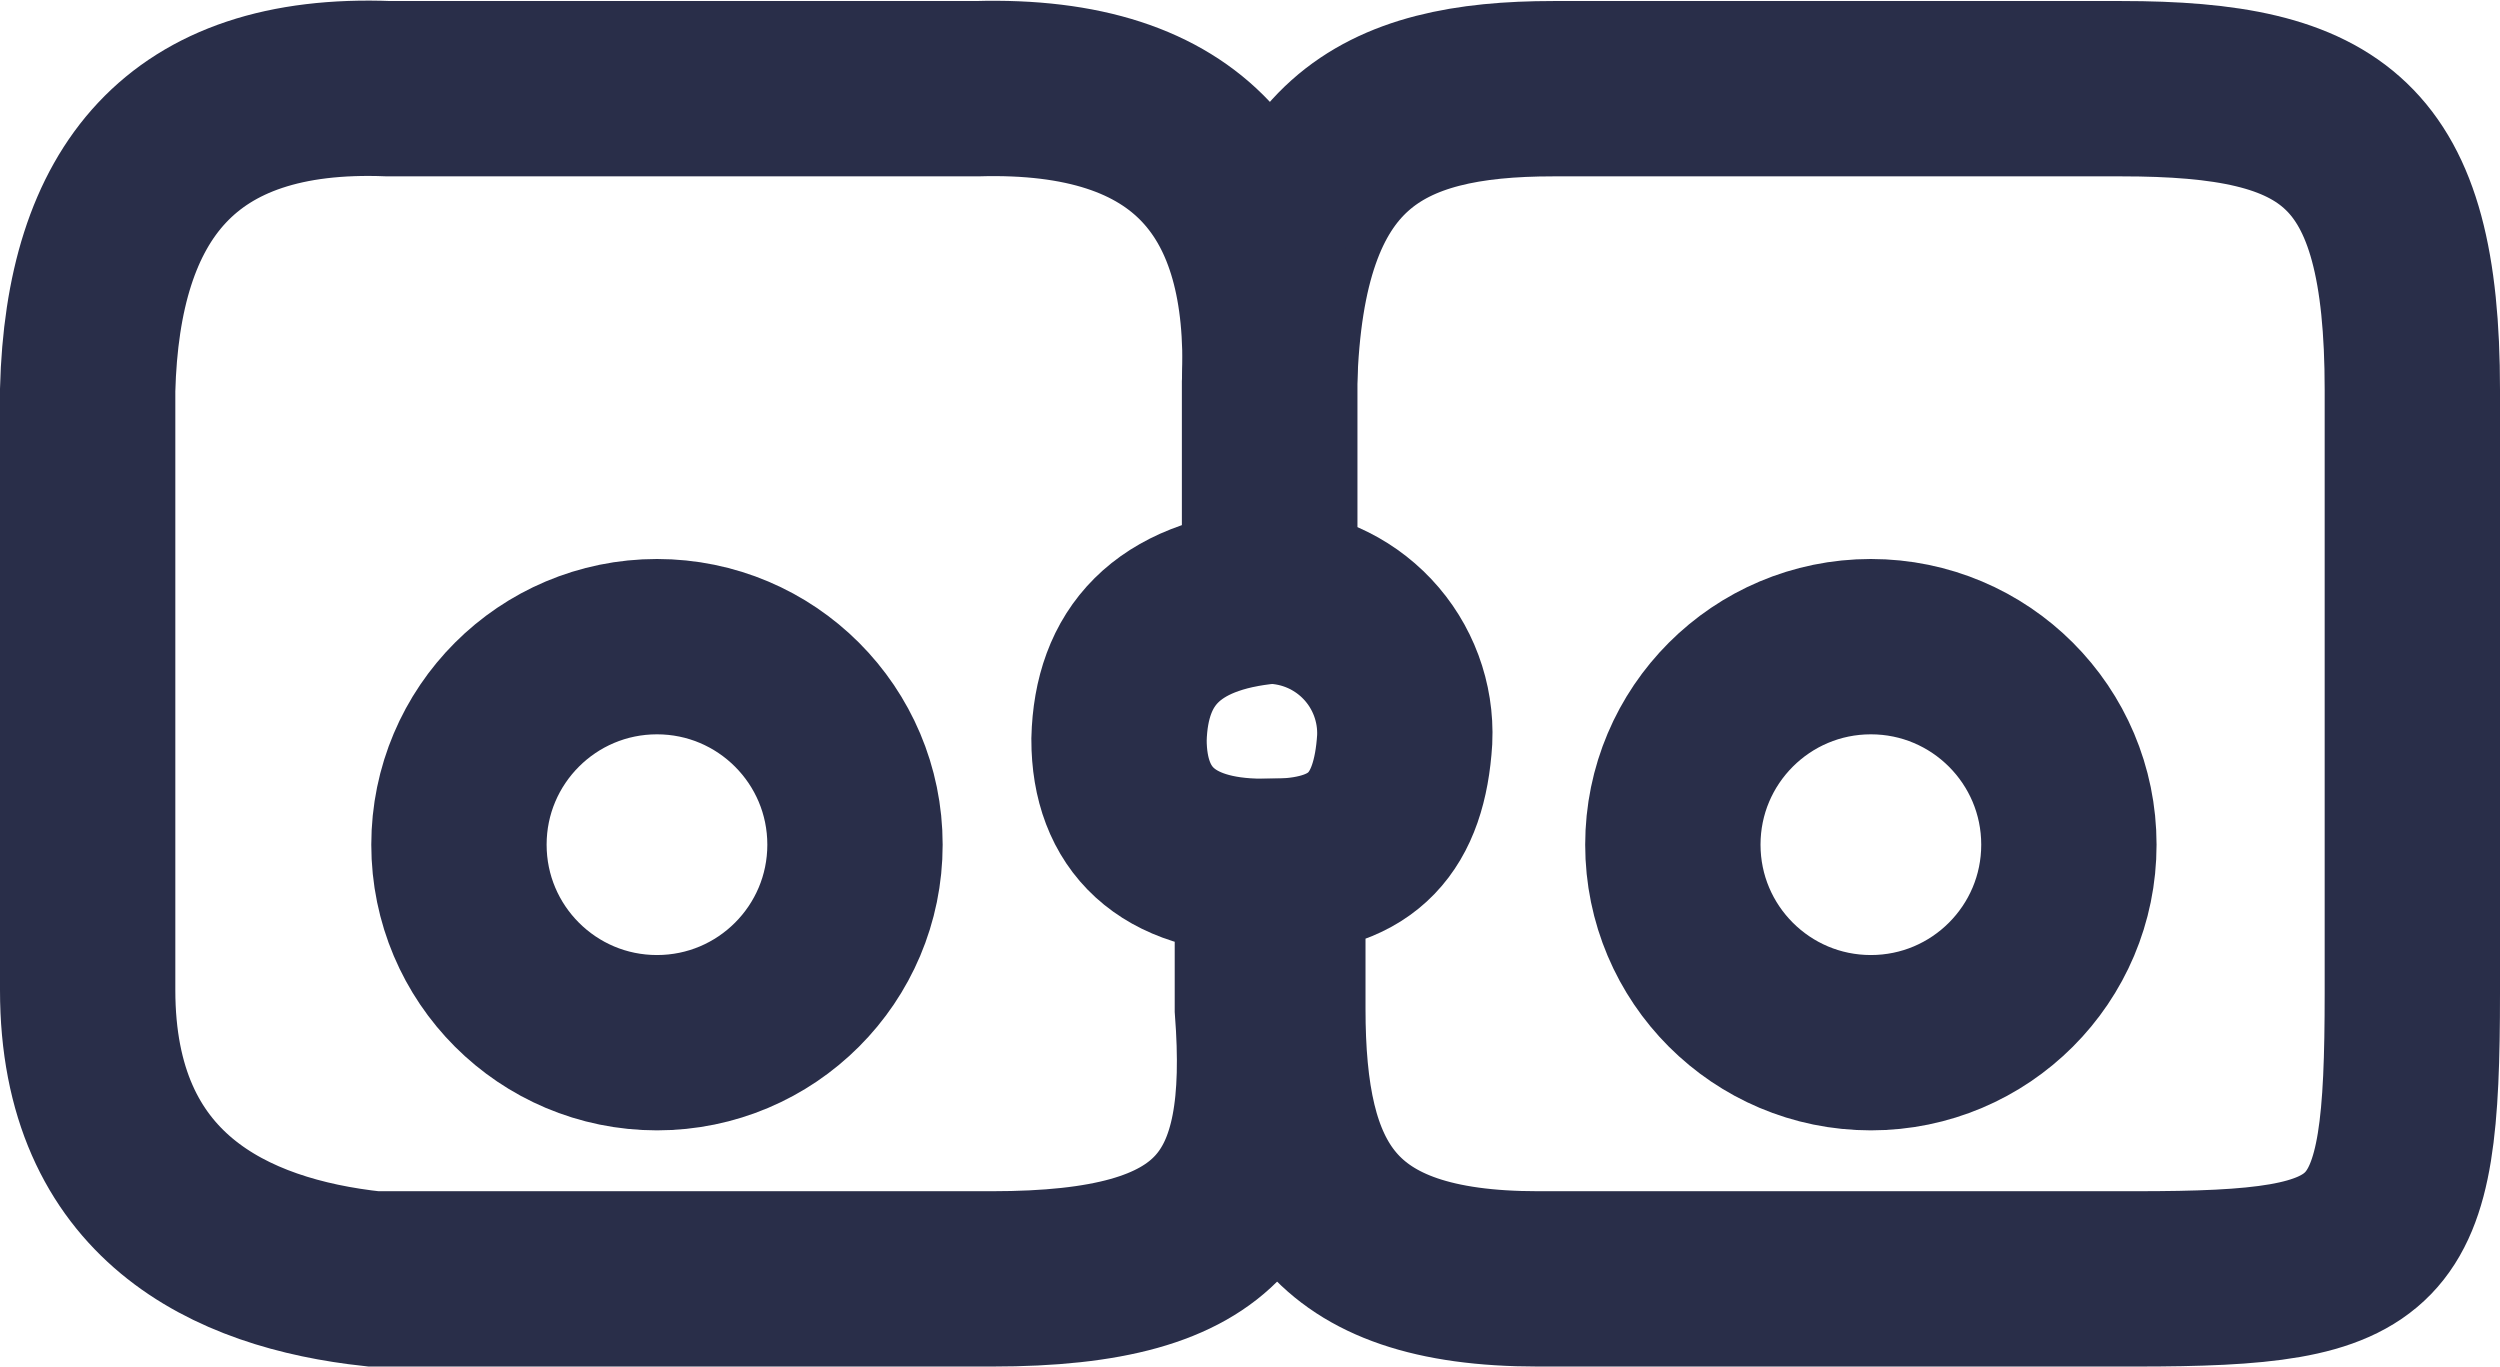
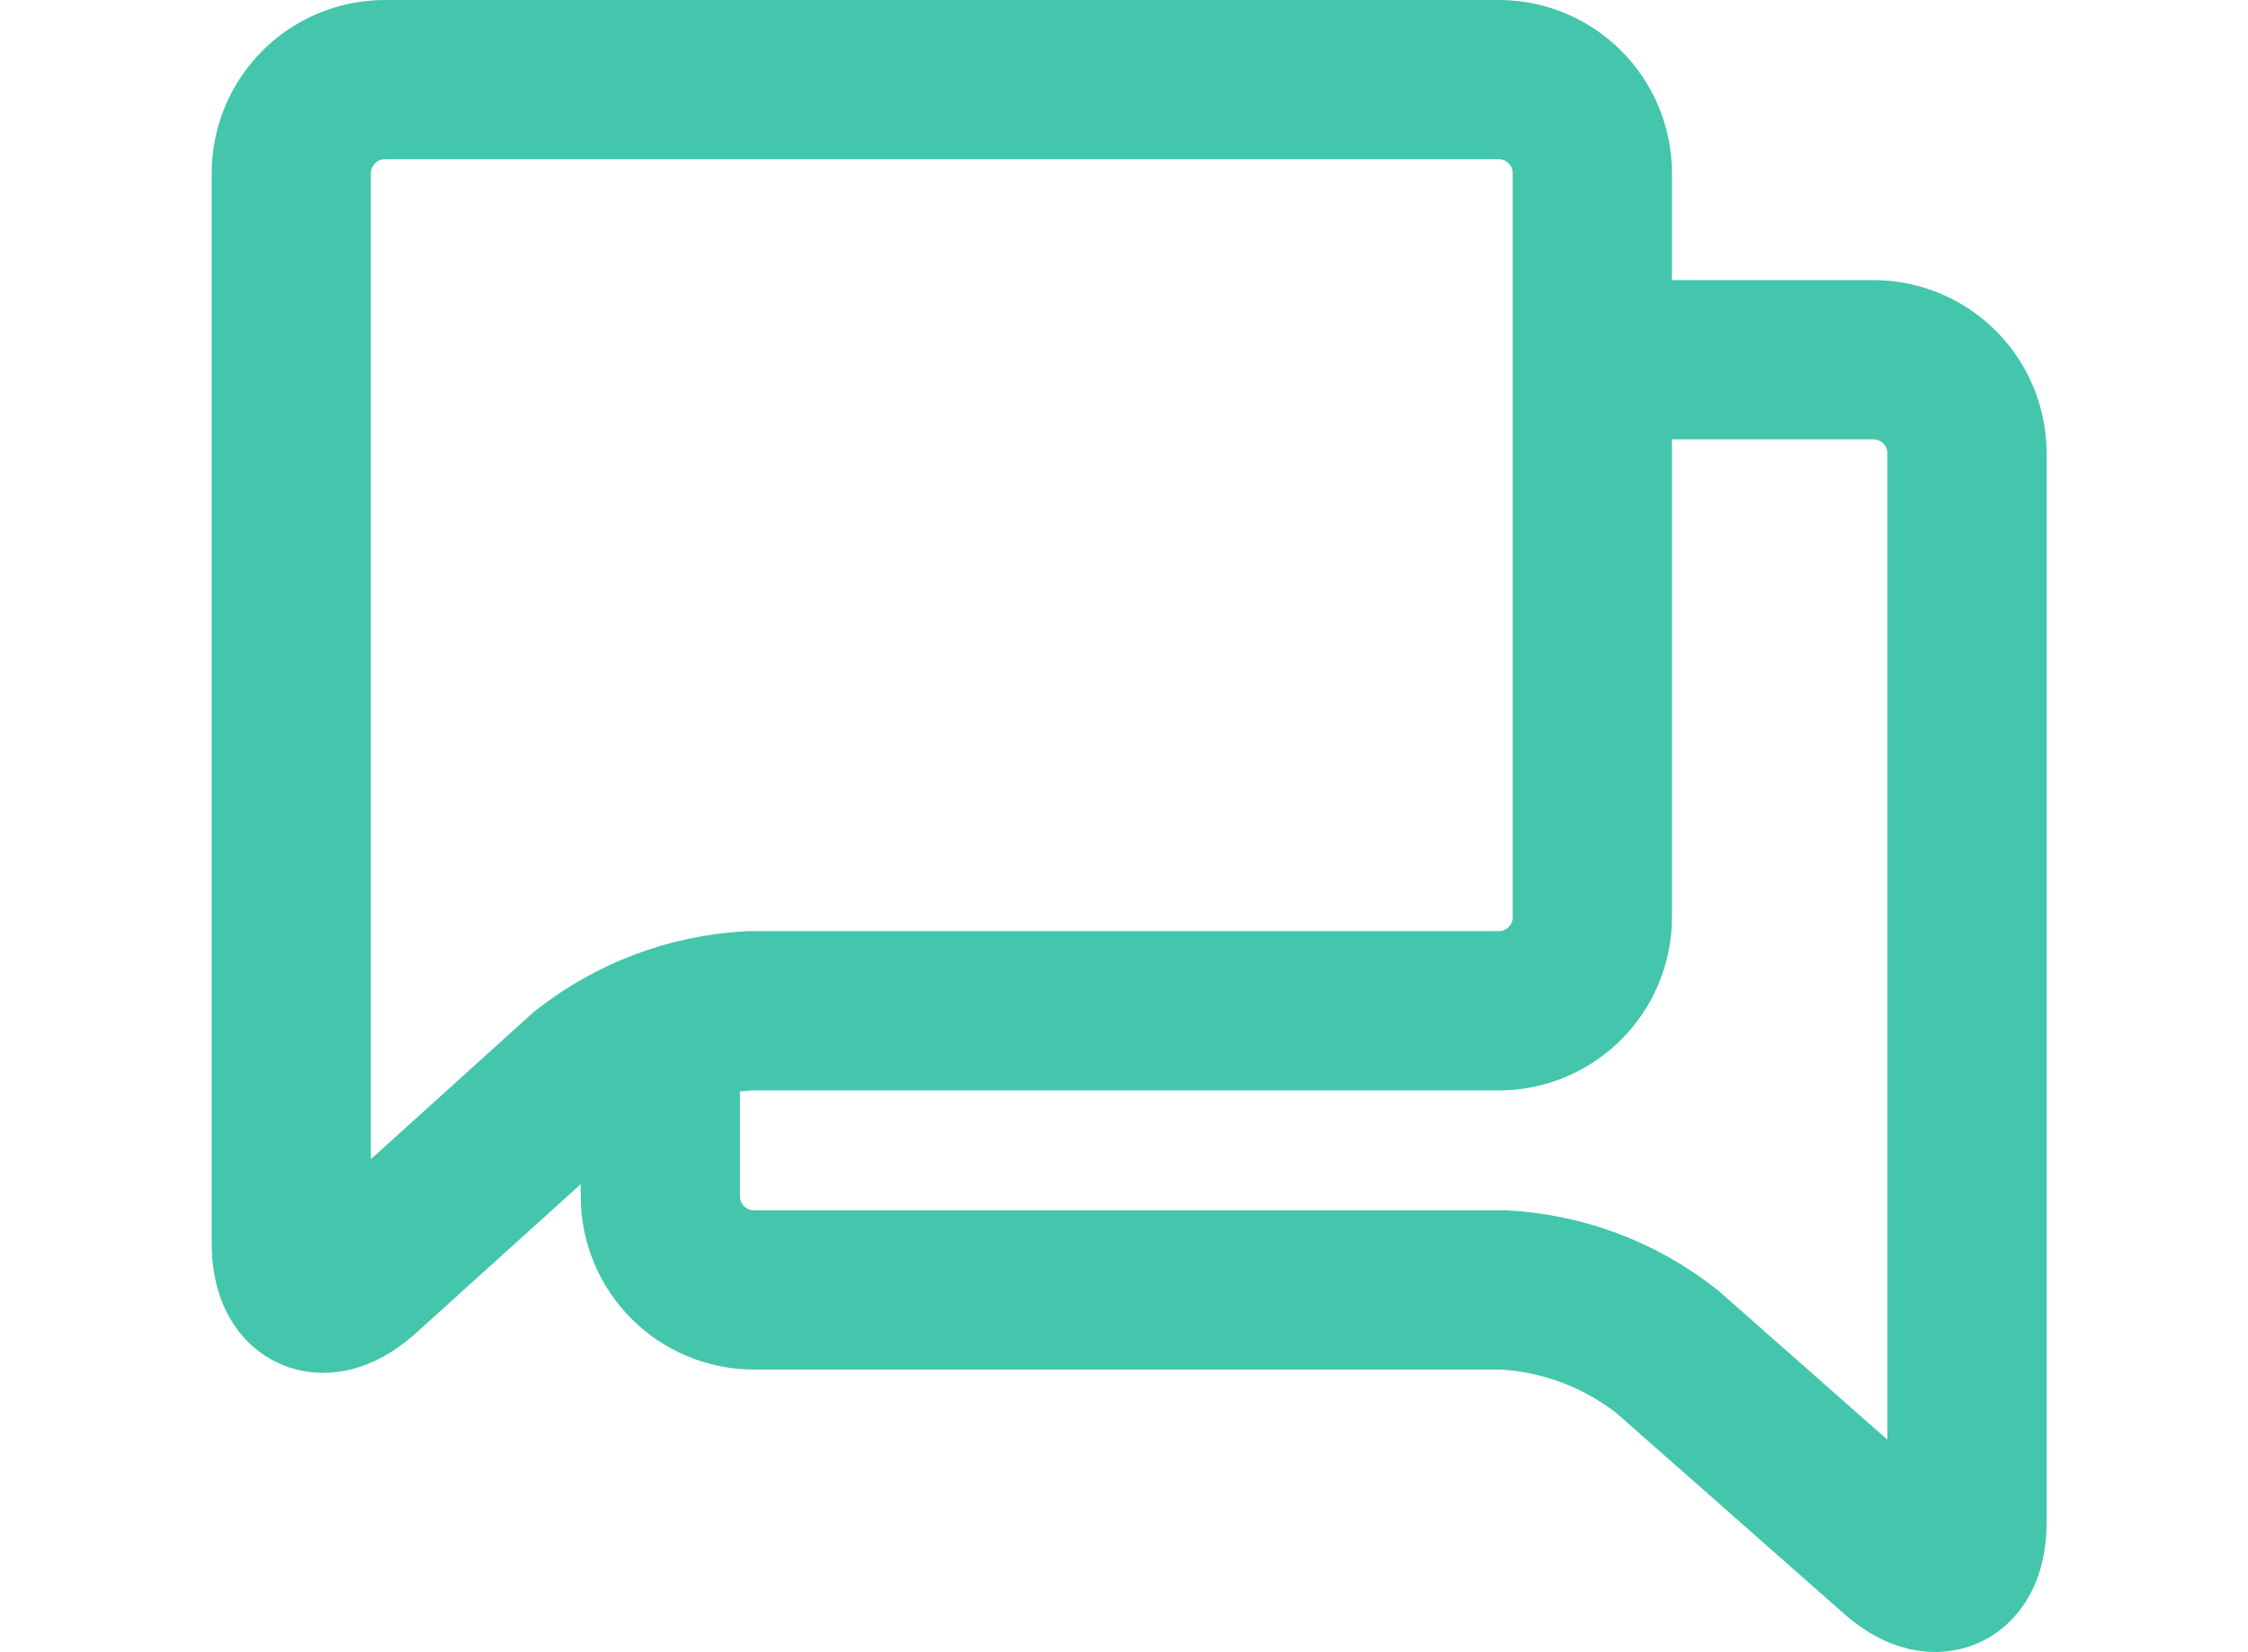
- <svg xmlns="http://www.w3.org/2000/svg" id="log-izq" viewBox="0 0 24.24 13.25">
+ <svg xmlns="http://www.w3.org/2000/svg" viewBox="0 0 24 17.63">
  <defs>
-     <style>.cls-1{fill:none;stroke:#292e49;stroke-miterlimit:10;stroke-width:1.7px;}</style>
+     <style>.cls-1,.cls-2{fill:none;}.cls-1{stroke:#43c6ac;stroke-miterlimit:10;stroke-width:1.7px;}</style>
  </defs>
-   <path class="cls-1" d="M13.5,11.57c-.05.8-.4,1.21-1.23,1.23v1.38c0,1.7.5,2.62,2.52,2.62h5.8c2.43,0,2.68-.26,2.68-2.77V8.18c0-2.4-.77-2.92-2.82-2.92H14.94c-1.66,0-2.68.52-2.75,2.85v2.07A1.33,1.33,0,0,1,13.5,11.57Z" transform="translate(0.12 -4.4)" />
-   <path class="cls-1" d="M10.73,11.57c0,.77.46,1.23,1.39,1.23v1.38c.14,1.85-.38,2.62-2.62,2.62h-6C2.11,16.65.73,16,.73,14V8.18c.05-1.9.9-3,2.92-2.92h5.7c2.07-.06,2.91,1,2.84,2.85v2.07C11.19,10.27,10.75,10.77,10.73,11.57Z" transform="translate(0.12 -4.4)" />
-   <circle class="cls-1" cx="18.14" cy="8.19" r="1.92" />
-   <circle class="cls-1" cx="6.37" cy="8.19" r="1.92" />
+   <g id="Capa_3" data-name="Capa 3">
+     <path class="cls-1" d="M16.53,7.59H20a1,1,0,0,1,1,1V20c0,.55-.34.7-.75.34L17.8,18.18a3.09,3.09,0,0,0-1.75-.66h-8a1,1,0,0,1-1-1V15" transform="translate(0 -3.75)" />
+     <line class="cls-2" x1="4" y1="4.83" y2="4.83" />
+     <line class="cls-2" x1="20" y1="4.9" x2="24" y2="4.9" />
+   </g>
+   <g id="linea-1">
+     <path class="cls-1" d="M17,13.54a1,1,0,0,1-1,1h-8a3.12,3.12,0,0,0-1.75.66L3.86,17.36c-.41.36-.75.21-.75-.34V5.6a1,1,0,0,1,1-1H16a1,1,0,0,1,1,1Z" transform="translate(0 -3.75)" />
+   </g>
</svg>
